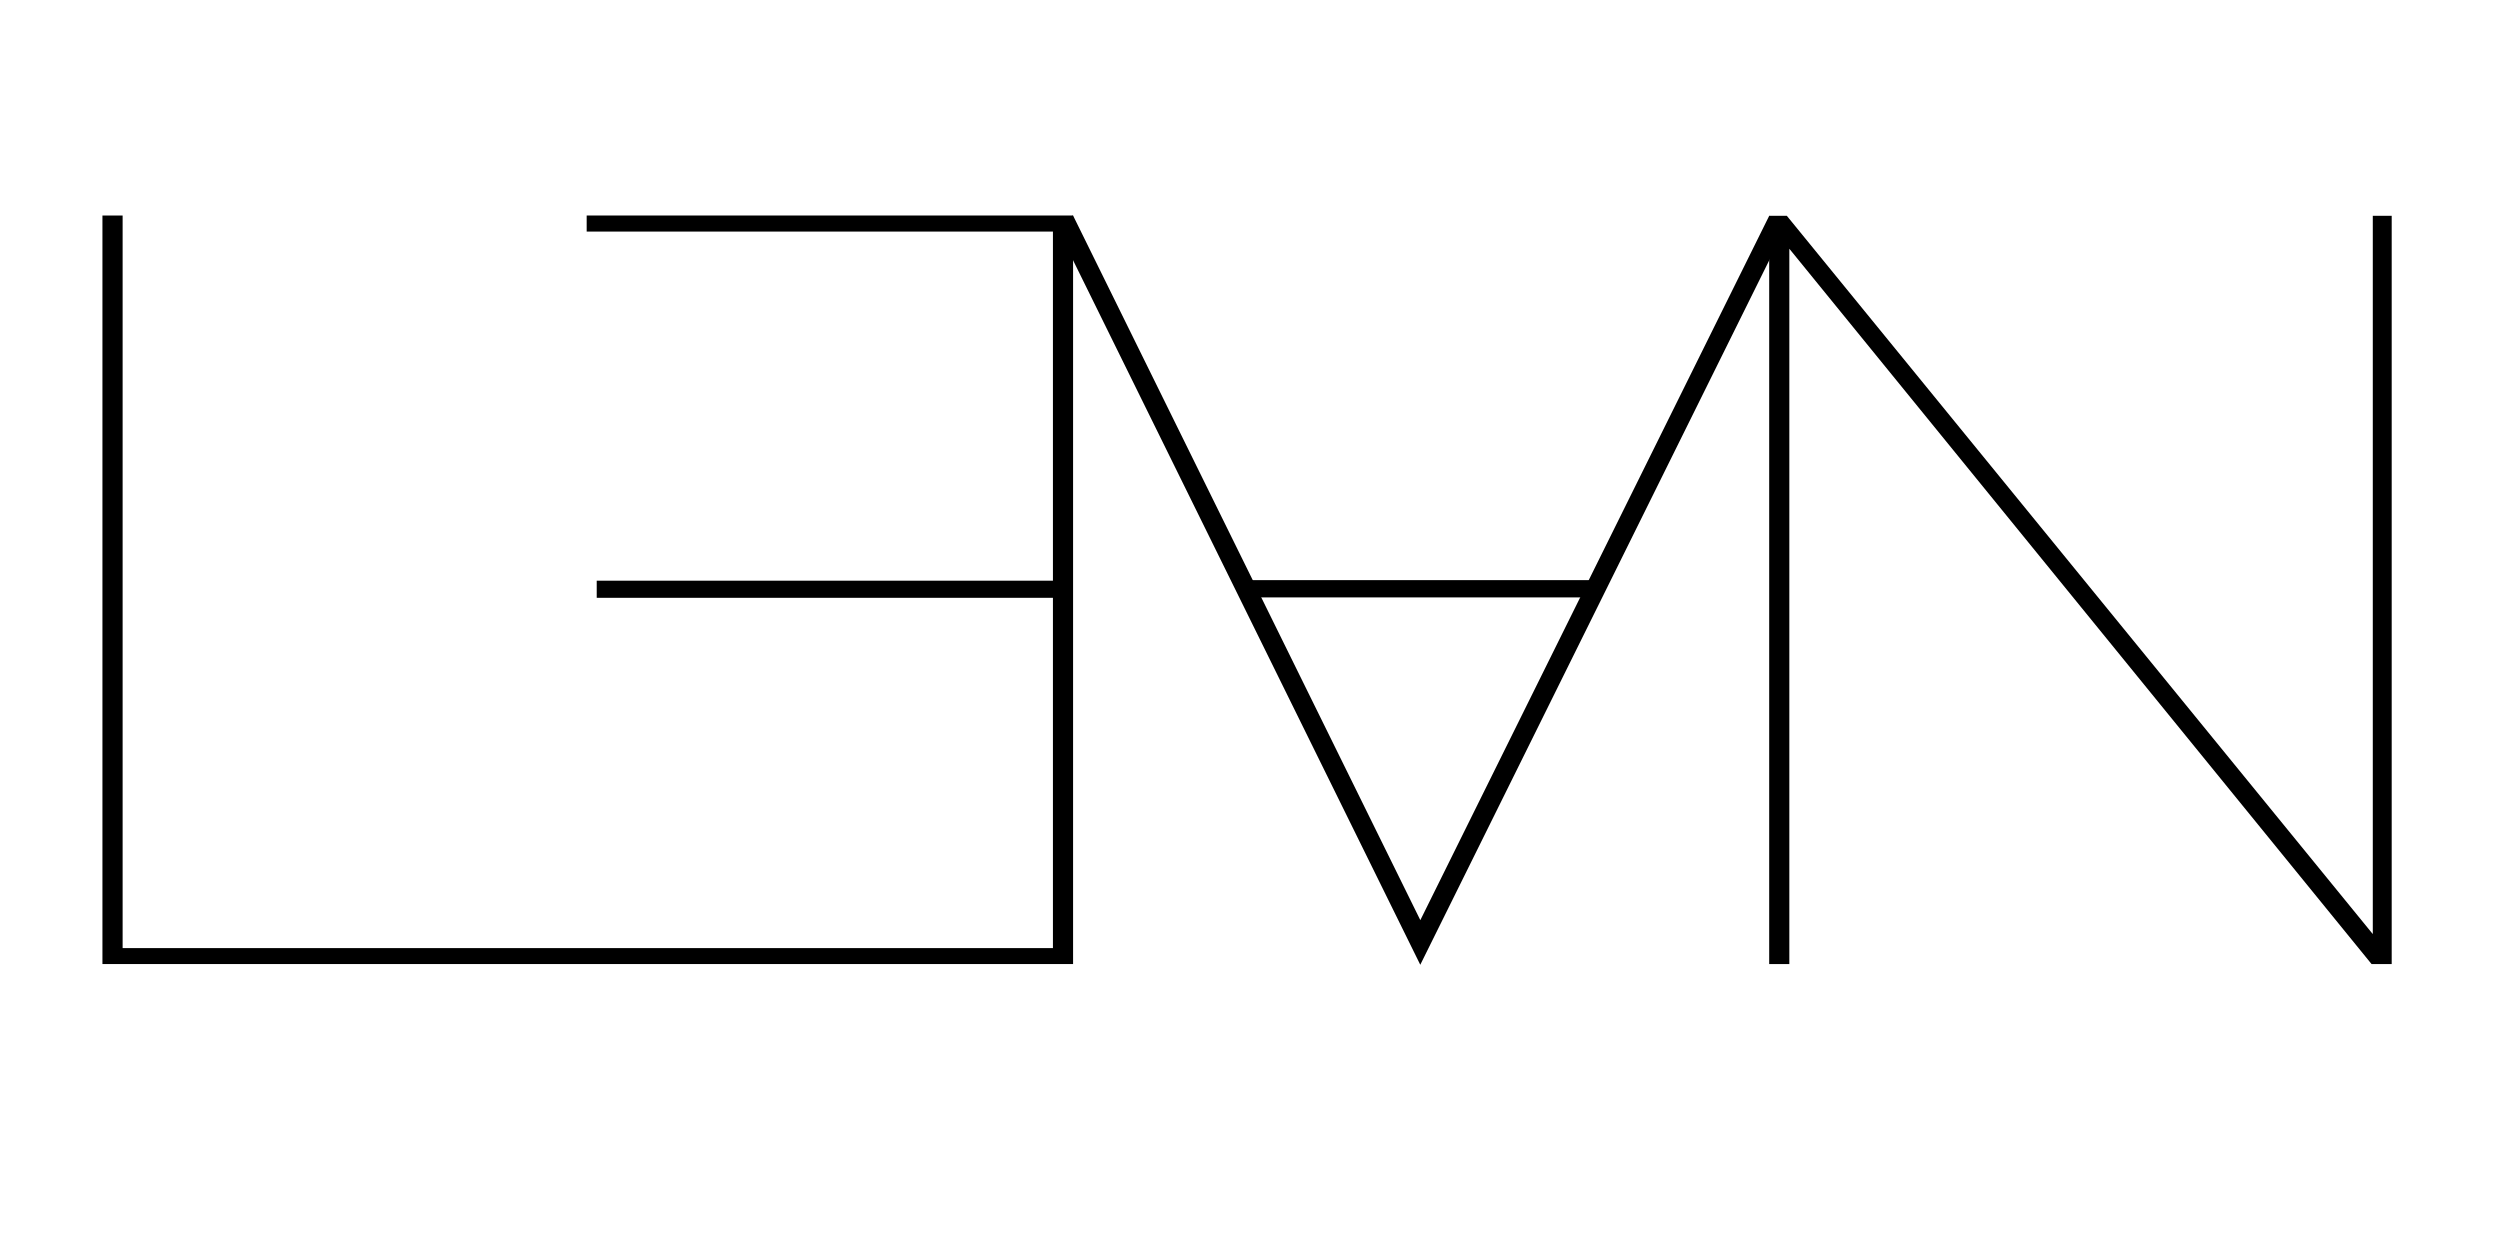
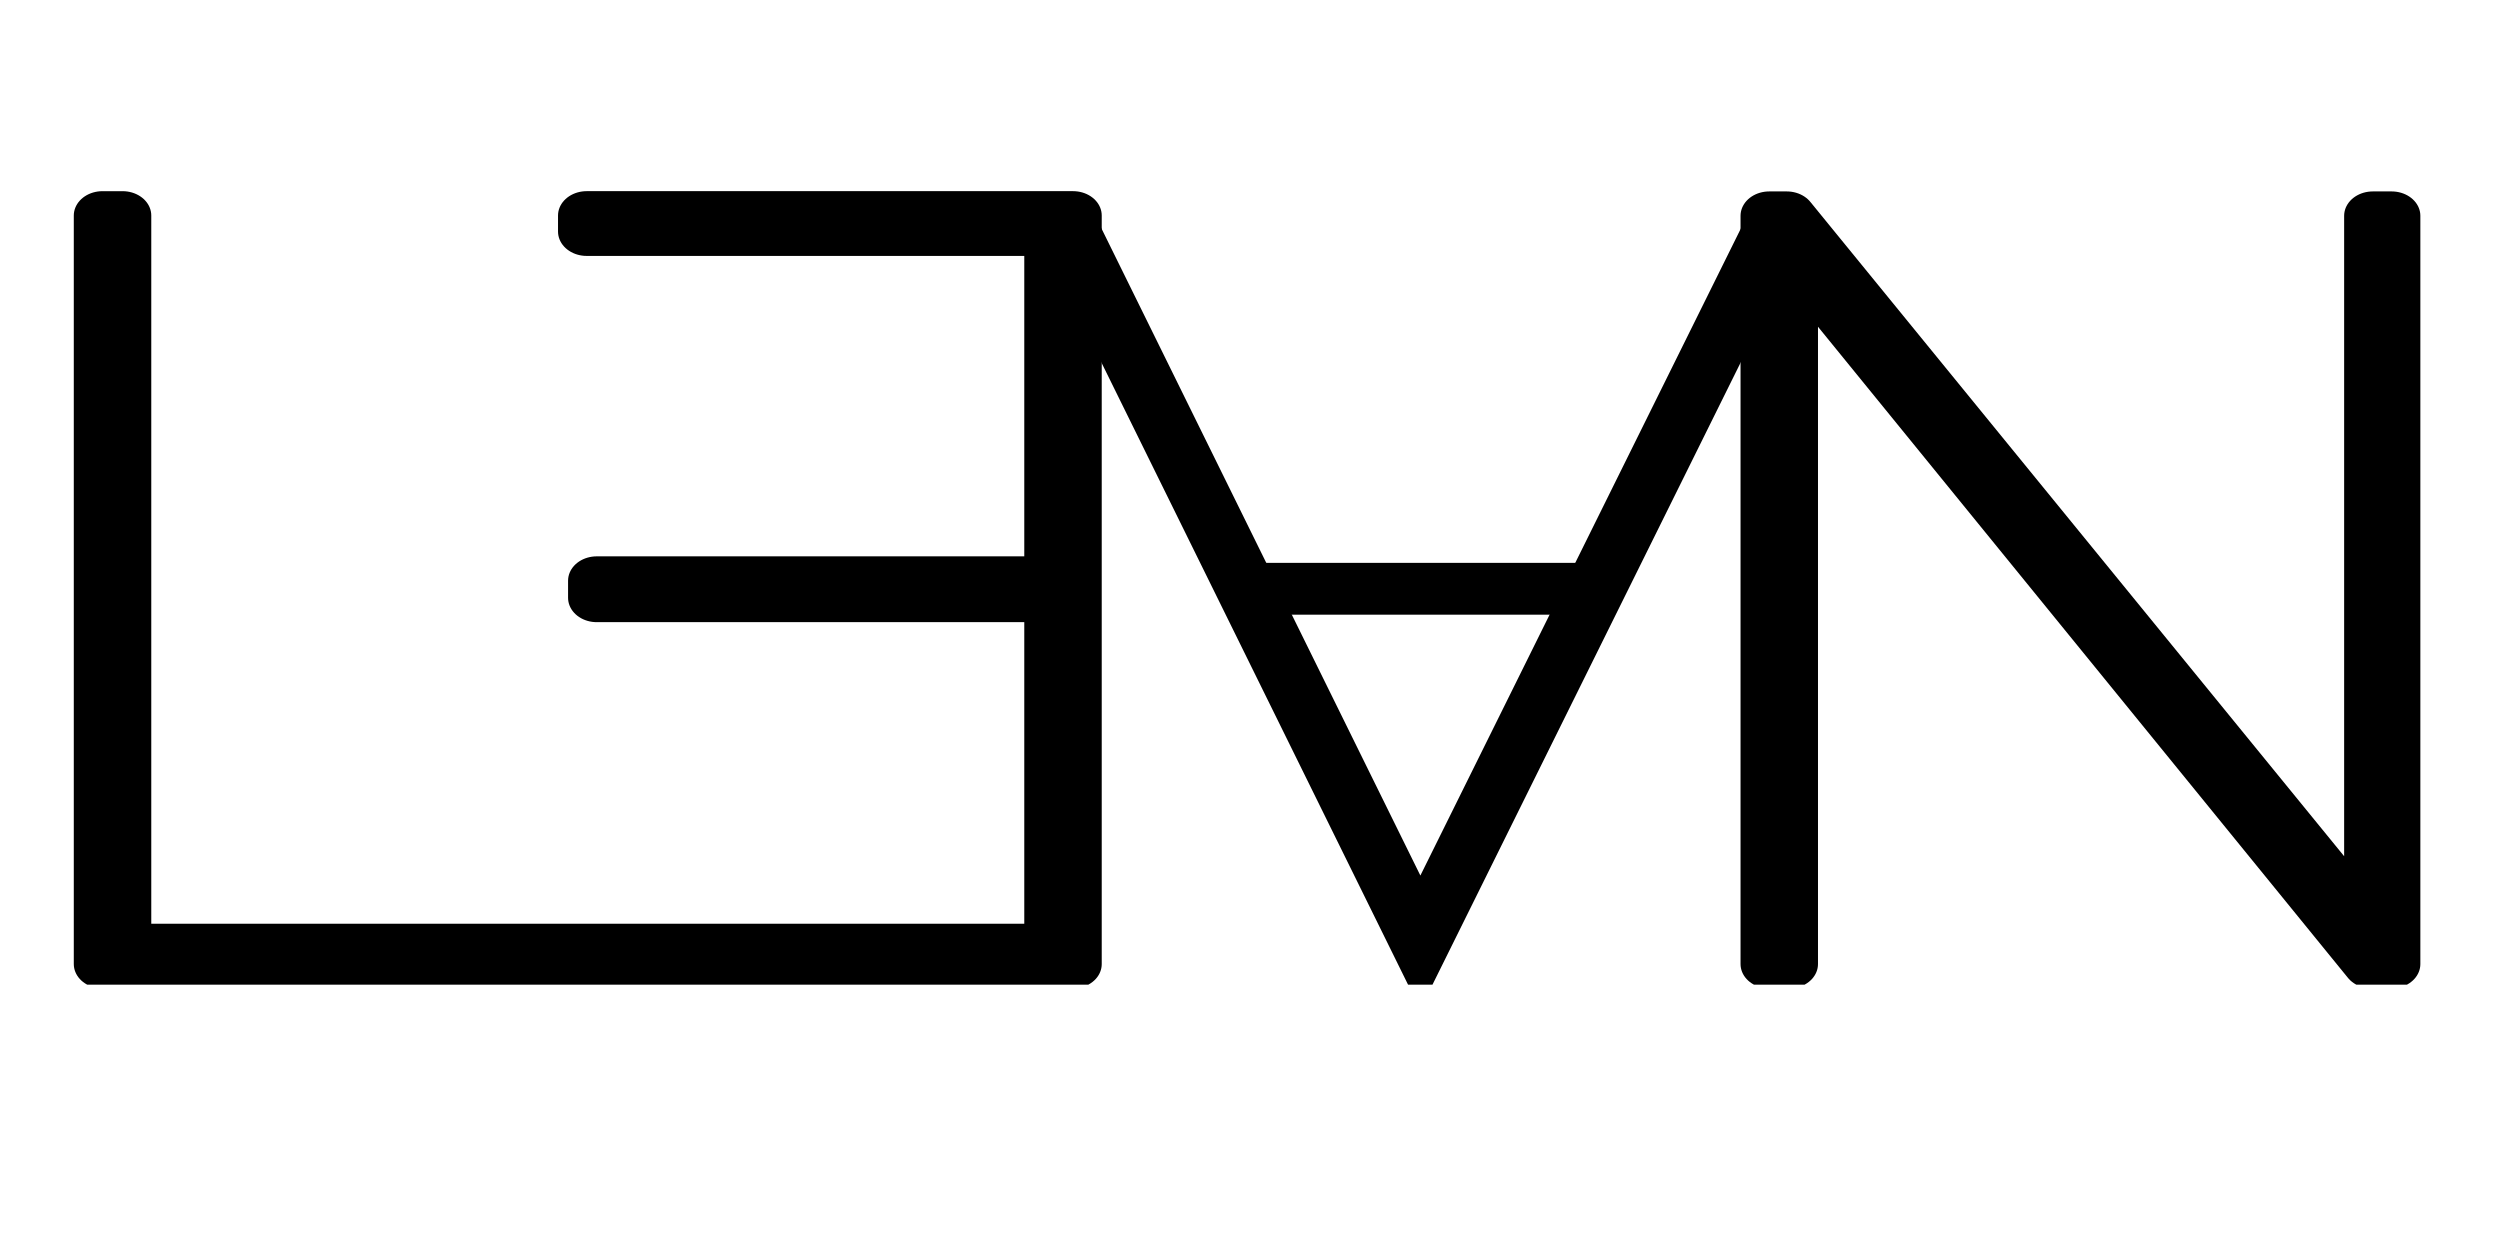
<svg xmlns="http://www.w3.org/2000/svg" width="300" height="150" viewBox="0 0 240 120" version="1.1" id="svg2">
  <defs id="defs4">
    <g id="g6">
      <symbol overflow="visible" id="glyph0-0" style="overflow:visible">
        <path style="stroke:none" d="m -5.141,0 -180.5,0 0,-262.438 180.5,0 z M -178.125,-250.156 l 0,237.094 79.172,-118.75 z m 5.141,243.031 154.781,0 -77.188,-117.562 z m 77.594,-131.812 77.188,-116.375 -154.781,0 z m 3.562,7.125 79.156,118.75 0,-237.094 z" id="path9" />
      </symbol>
      <symbol overflow="visible" id="glyph0-1" style="overflow:visible">
        <path style="stroke:none" d="m -24.938,-135.375 -143.297,0 0,-6.328 143.297,0 0,-129.047 -146.453,0 0,-5.938 152.781,0 0,276.688 -153.578,0 0,-5.938 147.25,0 z" id="path12" />
      </symbol>
      <symbol overflow="visible" id="glyph1-0" style="overflow:visible">
        <path style="stroke:none" d="m 5.141,0 180.5,0 0,-262.438 -180.5,0 z M 178.125,-250.156 l 0,237.094 -79.172,-118.75 z m -5.141,243.031 -154.781,0 77.188,-117.562 z m -77.594,-131.812 -77.188,-116.375 154.781,0 z m -3.562,7.125 -79.156,118.75 0,-237.094 z" id="path15" />
      </symbol>
      <symbol overflow="visible" id="glyph1-1" style="overflow:visible">
        <path style="stroke:none" d="m 24.938,0 0,-264.406 L 207.812,0 l 6.328,0 0,-277.078 -5.938,0 0,266 -184.062,-266 -5.531,-0.391 0,277.469 z" id="path18" />
      </symbol>
      <symbol overflow="visible" id="glyph1-2" style="overflow:visible">
        <path style="stroke:none" d="m 24.938,-276.688 -6.328,0 0,276.688 C 70.453,0 121.922,0 173.766,0 l 0,-6.328 -148.828,0 z" id="path21" />
      </symbol>
      <symbol overflow="visible" id="glyph2-0" style="overflow:visible">
        <path style="stroke:none" d="m 1.219,0 42.5,0 0,-61.797 -42.5,0 z m 40.734,-58.922 0,55.844 -18.641,-27.969 z m -1.219,57.25 -36.453,0 18.188,-27.688 z M 22.469,-32.719 4.281,-60.125 l 36.453,0 z m -0.844,1.672 -18.641,27.969 0,-55.844 z" id="path24" />
      </symbol>
      <symbol overflow="visible" id="glyph2-1" style="overflow:visible">
        <path style="stroke:none" d="m 24.797,0.281 0,-64.047 22.562,0 0,-1.484 -46.516,0 0,1.484 22.547,0 0,64.047 z" id="path27" />
      </symbol>
      <symbol overflow="visible" id="glyph2-2" style="overflow:visible">
        <path style="stroke:none" d="m 5.781,-65.156 -1.406,0 0,65.156 1.406,0 0,-32.344 40.922,0 0,32.344 1.484,0 0,-65.156 -1.484,0 0,31.406 -40.922,0 z" id="path30" />
      </symbol>
      <symbol overflow="visible" id="glyph2-3" style="overflow:visible">
        <path style="stroke:none" d="m 5.875,-31.875 33.75,0 0,-1.5 -33.75,0 0,-30.391 34.484,0 0,-1.391 -35.984,0 0,65.156 36.172,0 0,-1.391 -34.672,0 z" id="path33" />
      </symbol>
      <symbol overflow="visible" id="glyph2-4" style="overflow:visible">
        <path style="stroke:none" d="m 67.766,-32.625 c 0,8.859 -3.531,16.781 -9.219,22.562 -5.781,5.875 -13.797,9.5 -22.562,9.5 -8.766,0 -16.688,-3.625 -22.469,-9.5 C 7.828,-15.844 4.188,-23.766 4.188,-32.625 c 0,-8.859 3.641,-16.781 9.328,-22.562 5.781,-5.875 13.703,-9.5 22.469,-9.5 8.766,0 16.781,3.625 22.562,9.5 5.688,5.781 9.219,13.703 9.219,22.562 z m -65.062,0 c 0,9.234 3.828,17.609 9.781,23.672 5.969,6.156 14.359,9.891 23.5,9.891 9.234,0 17.516,-3.734 23.578,-9.891 5.969,-6.062 9.797,-14.438 9.797,-23.672 0,-9.234 -3.828,-17.625 -9.797,-23.672 C 53.5,-62.453 45.219,-66.188 35.984,-66.188 c -9.141,0 -17.531,3.734 -23.5,9.891 C 6.531,-50.25 2.703,-41.859 2.703,-32.625 z" id="path36" />
      </symbol>
      <symbol overflow="visible" id="glyph2-5" style="overflow:visible">
        <path style="stroke:none" d="m 5.781,-63.766 21.156,0 c 24.234,0 24.234,35.234 0,35.234 l -12.672,0 0,1.406 L 44.281,0 46.422,0 16.406,-27.125 l 10.531,0 c 26.109,0 26.109,-38.125 0,-38.125 l -22.562,0 0,65.25 1.406,0 z" id="path39" />
      </symbol>
      <symbol overflow="visible" id="glyph2-6" style="overflow:visible">
        <path style="stroke:none" d="m 5.781,-63.109 26.562,39.531 1.219,0 26.562,-39.531 0,63.109 1.406,0 0,-65.25 -1.5,0 -27.125,39.984 L 5.875,-65.25 l -1.5,0 0,65.25 1.406,0 z" id="path42" />
      </symbol>
      <symbol overflow="visible" id="glyph2-7" style="overflow:visible">
        <path style="stroke:none" d="" id="path45" />
      </symbol>
      <symbol overflow="visible" id="glyph2-8" style="overflow:visible">
        <path style="stroke:none" d="m 4.375,-64.5 c 0,21.531 0,42.969 0,64.5 l 1.5,0 0,-24.797 21.062,0 c 26.109,0 26.109,-40.453 0,-40.453 l -22.562,0 z m 1.5,38.312 0,-37.578 21.062,0 c 24.234,0 24.234,37.578 0,37.578 z" id="path48" />
      </symbol>
      <symbol overflow="visible" id="glyph2-9" style="overflow:visible">
        <path style="stroke:none" d="m 5.781,-63.766 21.156,0 c 24.234,0 24.234,35.234 0,35.234 l -12.672,0 0,1.406 L 44.281,0 46.422,0 16.406,-27.125 l 10.531,0 c 26.109,0 26.109,-38.125 0,-38.125 l -22.562,0 0,65.25 1.406,0 z" id="path51" />
      </symbol>
      <symbol overflow="visible" id="glyph2-10" style="overflow:visible">
        <path style="stroke:none" d="m 67.031,-32.625 c 0,8.859 -3.547,16.781 -9.234,22.562 -5.781,5.875 -13.797,9.5 -22.562,9.5 -8.766,0 -16.688,-3.625 -22.469,-9.5 -5.688,-5.781 -9.312,-13.703 -9.312,-22.562 0,-8.859 3.625,-16.781 9.312,-22.562 5.781,-5.875 13.703,-9.5 22.469,-9.5 8.766,0 16.781,3.625 22.562,9.5 5.688,5.781 9.234,13.703 9.234,22.562 z m -65.078,0 c 0,9.234 3.828,17.609 9.797,23.672 5.969,6.156 14.344,9.891 23.484,9.891 9.234,0 17.531,-3.734 23.594,-9.891 5.953,-6.062 9.781,-14.438 9.781,-23.672 0,-9.234 -3.828,-17.625 -9.781,-23.672 -6.062,-6.156 -14.359,-9.891 -23.594,-9.891 -9.141,0 -17.516,3.734 -23.484,9.891 C 5.781,-50.25 1.953,-41.859 1.953,-32.625 z" id="path54" />
      </symbol>
      <symbol overflow="visible" id="glyph2-11" style="overflow:visible">
        <path style="stroke:none" d="m 27.5,-0.844 -25.359,-64.312 -1.578,0 26.188,66.188 1.594,0 26.188,-66.188 -1.578,0 z" id="path57" />
      </symbol>
      <symbol overflow="visible" id="glyph2-12" style="overflow:visible">
        <path style="stroke:none" d="m 5.875,-31.875 33.75,0 0,-1.5 -33.75,0 0,-30.391 34.484,0 0,-1.391 -35.984,0 0,65.156 36.172,0 0,-1.391 -34.672,0 z" id="path60" />
      </symbol>
    </g>
    <clipPath clipPathUnits="userSpaceOnUse" id="clipPath3094">
      <rect style="fill:#0000ff;fill-rule:evenodd;stroke:#000000;stroke-width:0.8px;stroke-linecap:butt;stroke-linejoin:miter;stroke-opacity:1" id="rect3096" width="754.178" height="300.616" x="13.185" y="8.904" />
    </clipPath>
  </defs>
  <g id="surface1" clip-path="url(#clipPath3094)" transform="matrix(0.3056326,0,0,0.2597139,2.276814,14.14256)">
    <g style="fill:#000000;fill-opacity:1" id="g71" />
    <g id="g1226">
-       <path style="fill:#000000;fill-opacity:1;stroke:none" d="M 323.279,166.519 H 179.982 v -6.328 H 323.279 V 31.144 H 176.826 v -5.938 h 152.781 v 276.688 h -304.88 V 25.211 h 6.339 v 270.787 h 292.212 z" id="path188" />
-       <path style="fill:#000000;fill-opacity:1;stroke:none" d="M 554.586,301.894 V 37.488 l 182.875,264.406 h 6.328 V 25.303 h -5.938 V 290.816 L 553.789,25.303 h -5.531 V 301.894 Z" id="path196" />
-       <path style="fill:none;stroke:#000000;stroke-width:2;stroke-linecap:butt;stroke-linejoin:miter;stroke-miterlimit:4;stroke-opacity:1" d="m 493.911,342.715 35.089,83.785 35.252,-83.752" transform="matrix(3.192199,0,0,3.192199,-1250.002,-1067.559)" id="path75" />
-       <path style="fill:none;stroke:#000000;stroke-width:2;stroke-linecap:butt;stroke-linejoin:miter;stroke-miterlimit:4;stroke-opacity:1" d="m 511.62,385.545 34.93,0.0" transform="matrix(3.192199,0,0,3.192199,-1250.002,-1067.559)" id="path77" />
+       <path style="fill:#000000;fill-opacity:1;stroke:#000000;stroke-width:18;stroke-linejoin:round;stroke-linecap:round" d="M 323.279,166.519 H 179.982 v -6.328 H 323.279 V 31.144 H 176.826 v -5.938 h 152.781 v 276.688 h -304.88 V 25.211 h 6.339 v 270.787 h 292.212 z" id="path188" />
+       <path style="fill:#000000;fill-opacity:1;stroke:#000000;stroke-width:18;stroke-linejoin:round;stroke-linecap:round" d="M 554.586,301.894 V 37.488 l 182.875,264.406 h 6.328 V 25.303 h -5.938 V 290.816 L 553.789,25.303 h -5.531 V 301.894 Z" id="path196" />
+       <path style="fill:none;stroke:#000000;stroke-width:6;stroke-linecap:butt;stroke-linejoin:miter;stroke-miterlimit:4;stroke-opacity:1" d="m 493.911,342.715 35.089,83.785 35.252,-83.752" transform="matrix(3.192199,0,0,3.192199,-1250.002,-1067.559)" id="path75" />
+       <path style="fill:none;stroke:#000000;stroke-width:6;stroke-linecap:butt;stroke-linejoin:miter;stroke-miterlimit:4;stroke-opacity:1" d="m 511.62,385.545 34.93,0.0" transform="matrix(3.192199,0,0,3.192199,-1250.002,-1067.559)" id="path77" />
    </g>
  </g>
</svg>
